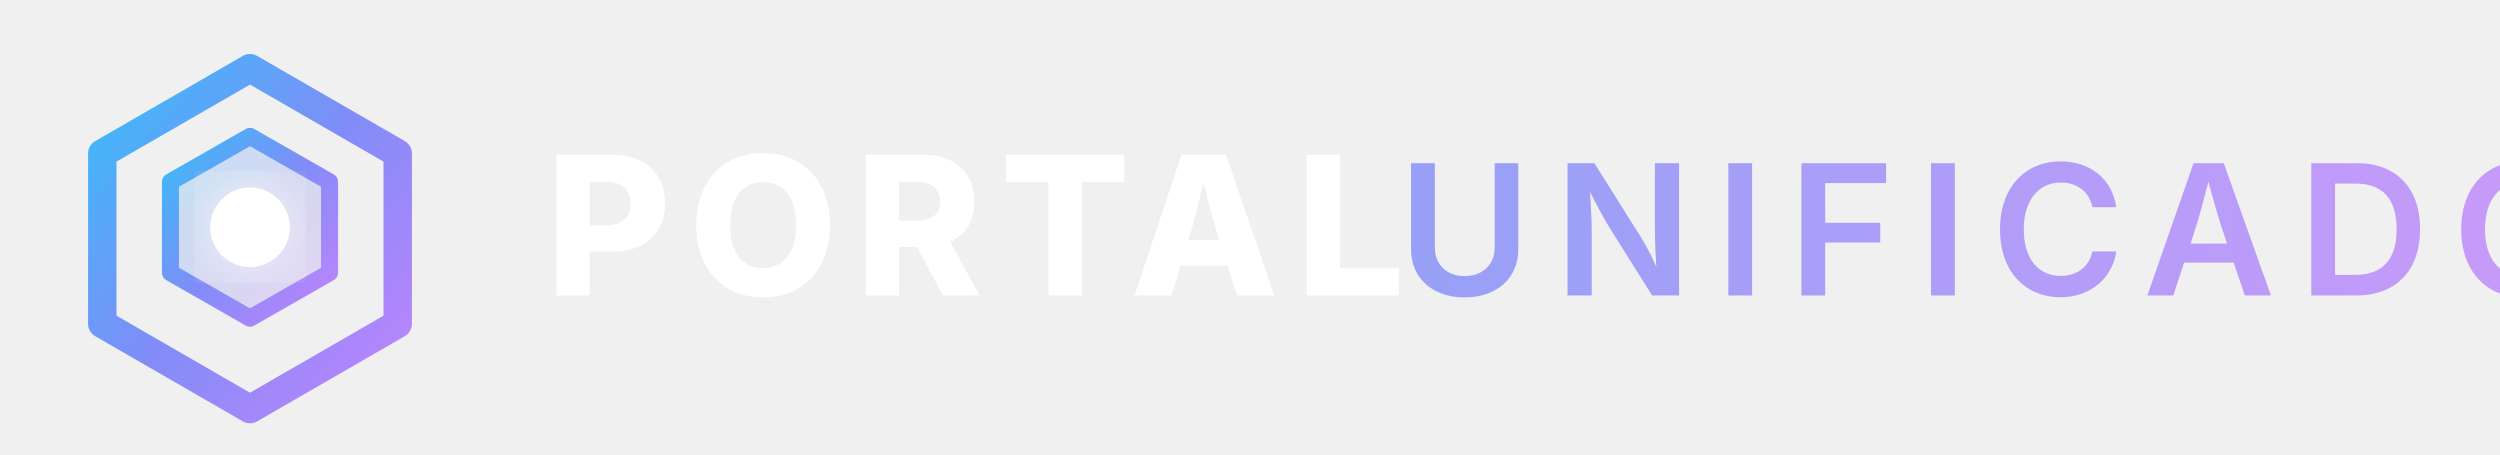
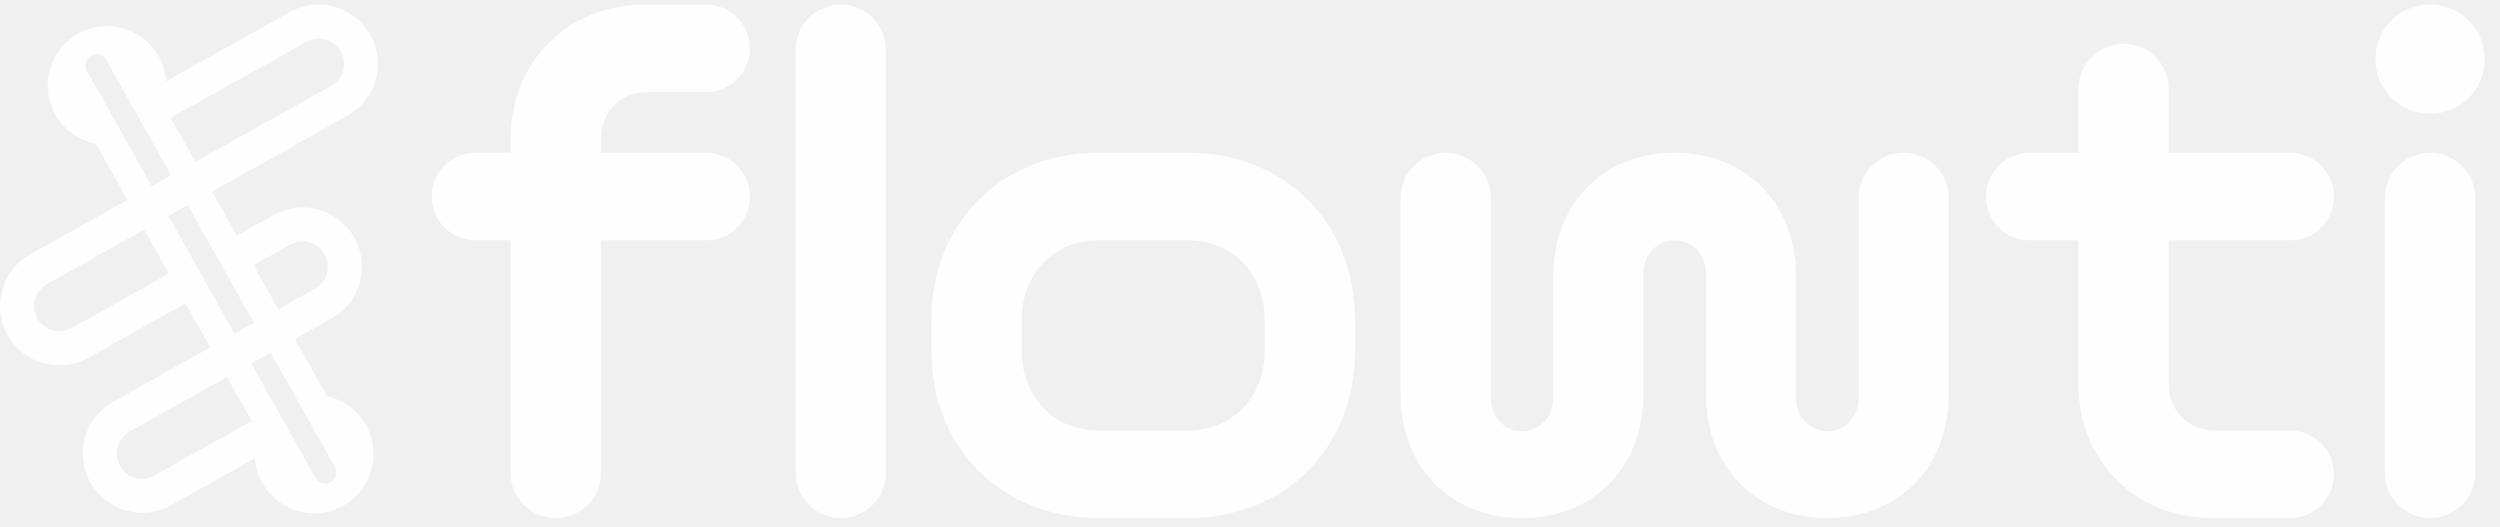
- <svg xmlns="http://www.w3.org/2000/svg" viewBox="0 0 220 40" width="220" height="40">
+ <svg xmlns="http://www.w3.org/2000/svg" xmlns:xlink="http://www.w3.org/1999/xlink" width="152" height="32" viewBox="0 0 152 32">
  <defs>
-     <linearGradient id="portalGrad" x1="0%" y1="0%" x2="100%" y2="100%">
-       <stop offset="0%" stop-color="#38bdf8" />
-       <stop offset="50%" stop-color="#818cf8" />
-       <stop offset="100%" stop-color="#c084fc" />
-     </linearGradient>
-     <linearGradient id="glowGrad" x1="0%" y1="0%" x2="100%" y2="0%">
-       <stop offset="0%" stop-color="#818cf8" stop-opacity="0.8" />
-       <stop offset="100%" stop-color="#c084fc" stop-opacity="0.8" />
-     </linearGradient>
-     <filter id="glow" x="-20%" y="-20%" width="140%" height="140%">
-       <feGaussianBlur stdDeviation="3" result="blur" />
-       <feComposite in="SourceGraphic" in2="blur" operator="over" />
-     </filter>
+     <path id="nbq05i4ida" d="M0.141 0.221L19.492 0.221 19.492 31.439 0.141 31.439z" />
+     <path id="91sn7a8lic" d="M0.089 0.221L5.582 0.221 5.582 31.438 0.089 31.438z" />
+     <path id="79rw7t712e" d="M0 0.221L22.984 0.221 22.984 22.154 0 22.154z" />
  </defs>
-   <g transform="translate(6, 4)">
-     <polygon points="16,2 29,9.5 29,24.5 16,32 3,24.5 3,9.5" fill="none" stroke="url(#portalGrad)" stroke-width="2.5" stroke-linejoin="round" />
-     <polygon points="16,8 23,12 23,20 16,24 9,20 9,12" fill="url(#portalGrad)" fill-opacity="0.25" stroke="url(#portalGrad)" stroke-width="1.5" stroke-linejoin="round" />
-     <circle cx="16" cy="16" r="3.5" fill="#ffffff" filter="url(#glow)" />
-   </g>
-   <g transform="translate(48, 26)">
-     <text font-family="-apple-system, BlinkMacSystemFont, 'Space Grotesk', 'Inter', sans-serif" font-size="17" font-weight="800" fill="#FFFFFF" letter-spacing="1.5">PORTAL</text>
-     <text x="75" y="0" font-family="-apple-system, BlinkMacSystemFont, 'Space Grotesk', 'Inter', sans-serif" font-size="16" font-weight="600" fill="url(#glowGrad)" letter-spacing="2">UNIFICADO</text>
+   <g fill="none" fill-rule="evenodd">
+     <g>
+       <g>
+         <g transform="translate(-518 -281) translate(518 281) translate(26.105 .06)">
+           <mask id="0yb0g3l4qb" fill="#fff">
+             <use xlink:href="#nbq05i4ida" />
+           </mask>
+           <path fill="#FEFEFE" d="M4.938 14.55H2.806C1.33 14.55.14 13.364.14 11.89c0-1.475 1.189-2.662 2.665-2.662h2.132v-.86c0-4.667 3.485-8.147 8.158-8.147h3.731c1.476 0 2.665 1.187 2.665 2.661s-1.189 2.661-2.665 2.661H13.26c-1.64 0-2.828 1.187-2.828 2.825v.86h6.395c1.476 0 2.665 1.187 2.665 2.661s-1.189 2.662-2.665 2.662h-6.395v14.144c0 1.515-1.23 2.744-2.747 2.744s-2.747-1.229-2.747-2.744V14.551z" mask="url(#0yb0g3l4qb)" />
+         </g>
+         <g transform="translate(-518 -281) translate(518 281) translate(48.28 .06)">
+           <mask id="oijz8jtoad" fill="#fff">
+             <use xlink:href="#91sn7a8lic" />
+           </mask>
+           <path fill="#FEFEFE" d="M.089 2.964C.089 1.449 1.319.22 2.836.22c1.516 0 2.746 1.228 2.746 2.743v25.731c0 1.515-1.23 2.743-2.746 2.743-1.517 0-2.747-1.228-2.747-2.743V2.964z" mask="url(#oijz8jtoad)" />
+         </g>
+         <path fill="#FEFEFE" d="M66.802 31.498c-5.986 0-10.167-4.34-10.167-10.112V19.4c0-5.773 4.181-10.113 10.167-10.113h5.412c5.986 0 10.168 4.34 10.168 10.113v1.985c0 5.773-4.182 10.112-10.168 10.112h-5.412zm10.086-12.097c0-2.744-1.927-4.79-4.674-4.79h-5.412c-2.747 0-4.674 2.046-4.674 4.79v1.985c0 2.743 1.927 4.79 4.674 4.79h5.412c2.747 0 4.674-2.047 4.674-4.79V19.4zM134.524 31.498c-4.674 0-8.158-3.48-8.158-8.147v-8.74h-2.952c-1.476 0-2.665-1.188-2.665-2.662s1.189-2.66 2.665-2.66h2.952v-3.89c0-1.515 1.23-2.744 2.747-2.744s2.746 1.229 2.746 2.743v3.89h7.38c1.476 0 2.665 1.187 2.665 2.661s-1.189 2.661-2.665 2.661h-7.38v8.741c0 1.638 1.19 2.825 2.83 2.825h4.55c1.476 0 2.665 1.188 2.665 2.661 0 1.474-1.189 2.661-2.665 2.661h-4.715zM144.425 3.597c0-1.842 1.476-3.316 3.321-3.316 1.845 0 3.32 1.474 3.32 3.316 0 1.843-1.475 3.317-3.32 3.317-1.845 0-3.32-1.474-3.32-3.317zm.574 8.434c0-1.515 1.23-2.743 2.747-2.743s2.747 1.228 2.747 2.743v16.725c0 1.514-1.23 2.742-2.747 2.742S145 30.27 145 28.756V12.03zM115.742 9.288c-1.513 0-2.744 1.23-2.744 2.74v12.198c0 1.119-.833 1.996-1.897 1.996s-1.897-.877-1.897-1.996v-7.394c0-4.442-3.037-7.544-7.384-7.544-4.348 0-7.385 3.102-7.385 7.544v7.394c0 1.119-.833 1.996-1.897 1.996s-1.897-.877-1.897-1.996V12.028c0-1.51-1.23-2.74-2.744-2.74-1.512 0-2.743 1.23-2.743 2.74v11.927c0 4.442 3.036 7.543 7.384 7.543 4.348 0 7.385-3.101 7.385-7.543v-7.349c0-1.119.833-1.995 1.897-1.995 1.063 0 1.897.876 1.897 1.995v7.35c0 4.44 3.036 7.542 7.384 7.542 4.348 0 7.384-3.101 7.384-7.543V12.028c0-1.51-1.23-2.74-2.743-2.74M21.466 27.625L21.608 27.876 20.713 28.377 20.572 28.126M18.21 30.776L3.454 4.505 4.931 3.678 19.687 29.948z" transform="translate(-518 -281) translate(518 281)" />
+         <path fill="#FEFEFE" d="M20.715 29.02L6.393 3.523 7.87 2.695 22.193 28.192z" transform="translate(-518 -281) translate(518 281)" />
+         <g transform="translate(-518 -281) translate(518 281) translate(0 .06)">
+           <mask id="2w6akz600f" fill="#fff">
+             <use xlink:href="#79rw7t712e" />
+           </mask>
+           <path fill="#FEFEFE" d="M22.521 2.063C21.545.326 19.345-.292 17.606.683L10.11 4.88c-.036-.515-.18-1.03-.45-1.51-.975-1.738-3.176-2.356-4.915-1.382-1.74.974-2.358 3.172-1.383 4.91.706 1.256 2.053 1.923 3.403 1.829L5.169 5.887c-.306-.544-.244-1.193.104-1.664-.052-.096-.084-.203-.084-.32 0-.373.303-.676.677-.676.264 0 .49.151.601.371.554-.015 1.097.268 1.387.784L9.62 7.527l8.998-5.041c.742-.416 1.68-.152 2.096.589.416.74.152 1.677-.59 2.093l-.002-.004L1.845 15.403c-1.74.974-2.358 3.172-1.383 4.909.976 1.736 3.177 2.354 4.916 1.38l-.002-.004 6.594-3.694-1.014-1.804-6.594 3.694.002.004c-.741.416-1.68.152-2.095-.588-.416-.74-.152-1.678.59-2.094L21.135 6.968l.003.004c1.739-.975 2.358-3.172 1.382-4.91" mask="url(#2w6akz600f)" />
+         </g>
+         <path fill="#FEFEFE" d="M22.25 25.842c-.706-1.256-2.053-1.923-3.403-1.83l1.596 2.842c.291.517.249 1.13-.056 1.595.042.087.067.182.067.284 0 .374-.304.677-.678.677-.222 0-.417-.108-.54-.273-.584.051-1.172-.234-1.478-.779l-1.767-3.144-6.594 3.693.003.005c-.742.415-1.68.152-2.097-.59-.416-.74-.152-1.677.59-2.092l12.266-6.871.003.004c1.74-.975 2.358-3.172 1.382-4.91-.975-1.736-3.176-2.354-4.915-1.38l-2.987 1.673 1.013 1.804 2.987-1.673c.742-.416 1.68-.152 2.096.589.416.74.152 1.678-.59 2.093l-.002-.004-12.266 6.87c-1.74.975-2.358 3.173-1.383 4.91.976 1.736 3.177 2.355 4.916 1.38l-.003-.003 5.092-2.853c.036.515.18 1.031.45 1.511.975 1.737 3.176 2.355 4.915 1.381 1.74-.974 2.358-3.172 1.382-4.909" transform="translate(-518 -281) translate(518 281)" />
+       </g>
+     </g>
  </g>
</svg>
